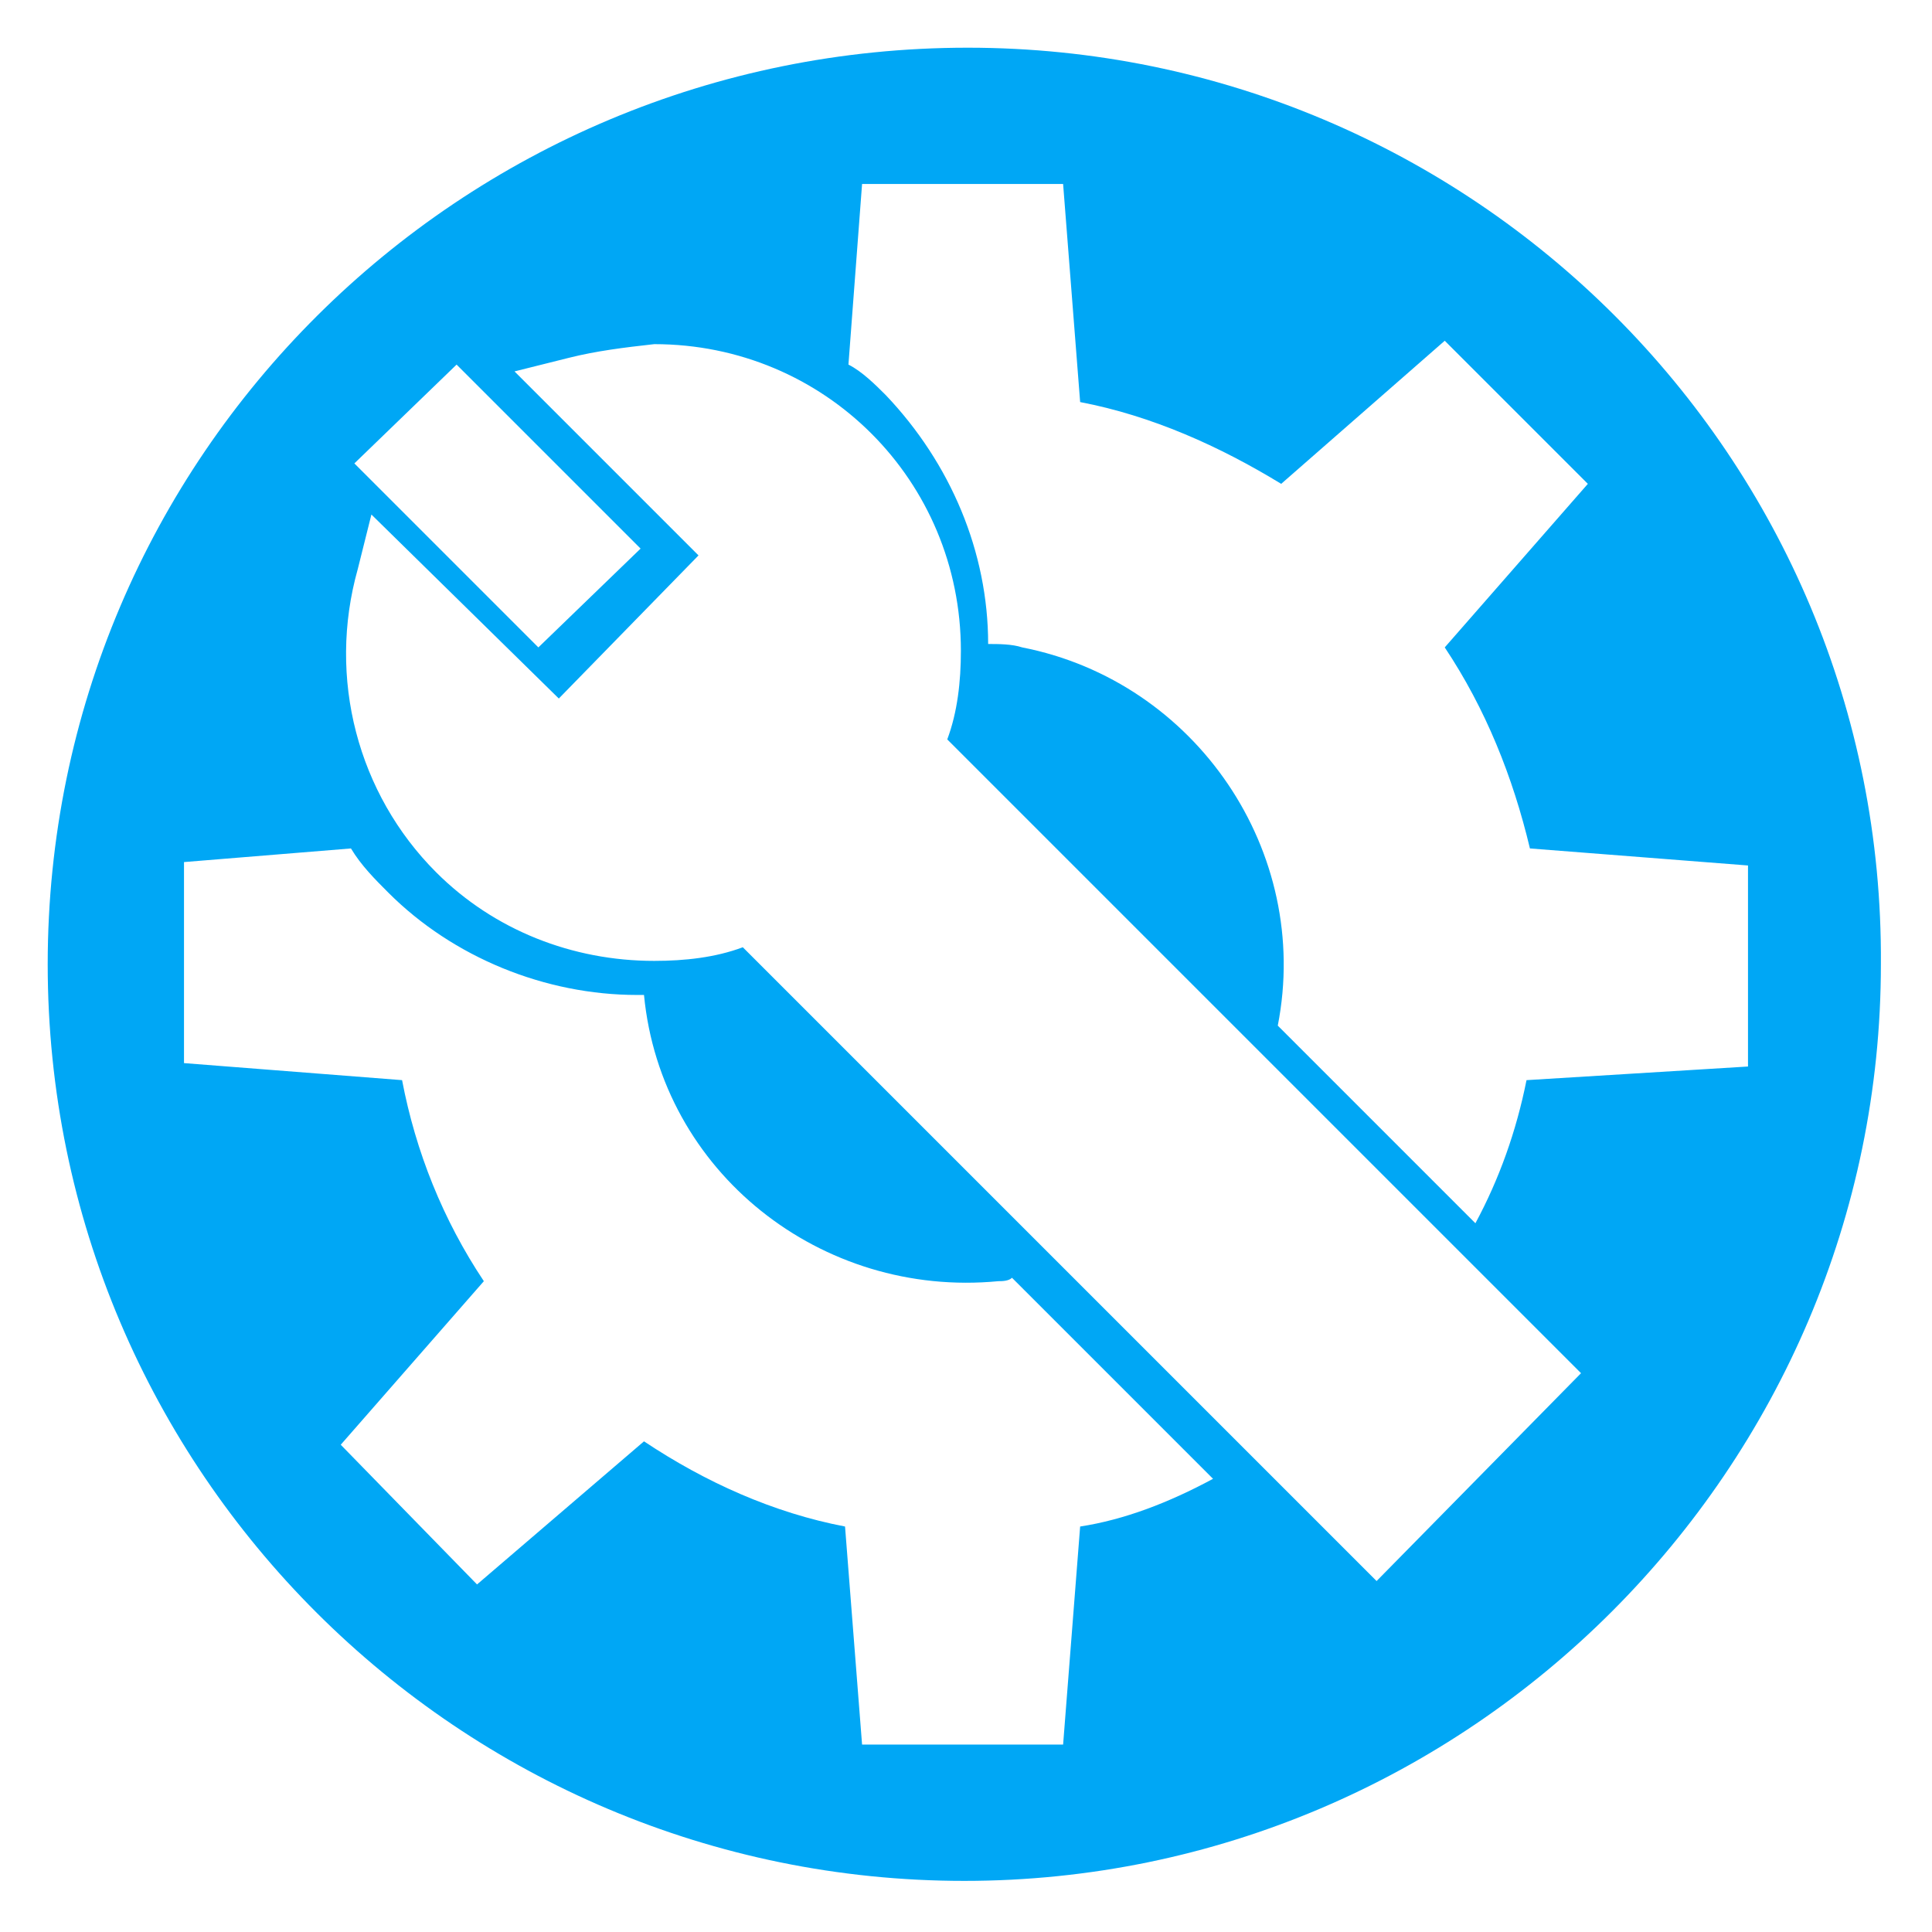
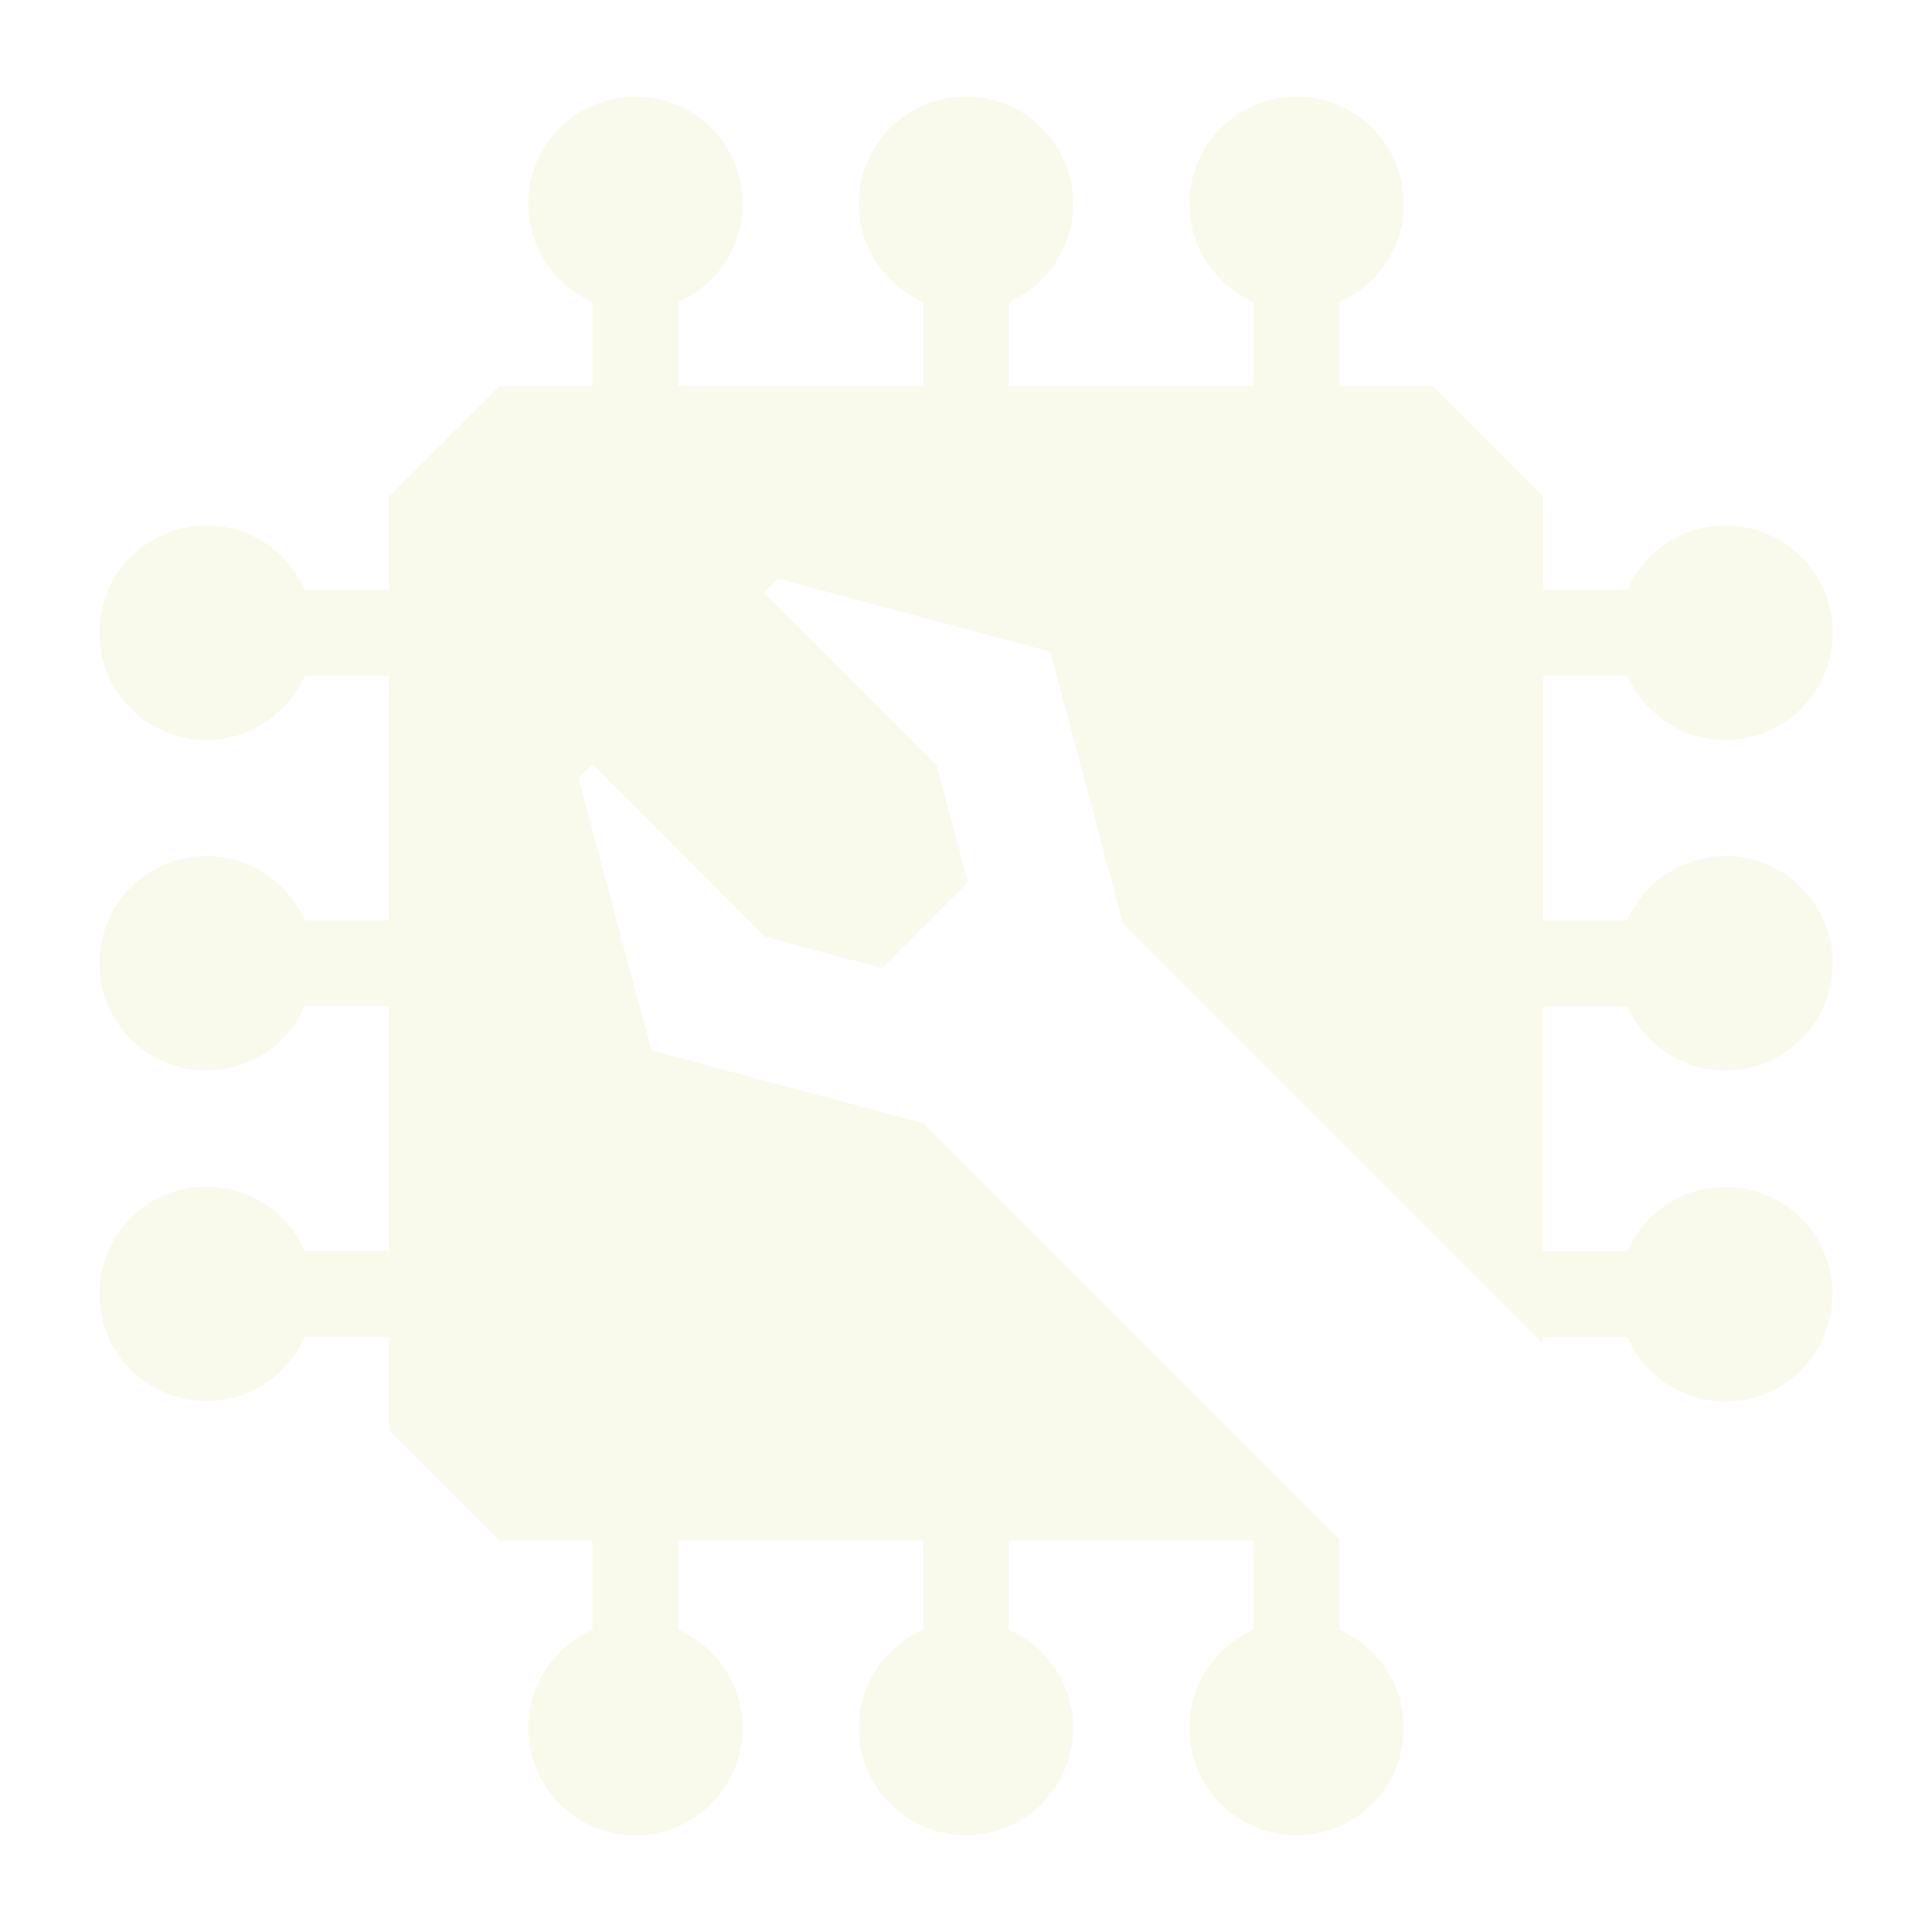
- <svg xmlns="http://www.w3.org/2000/svg" version="1.1" id="Ebene_1" x="0px" y="0px" viewBox="0 0 56.7 56.7" style="enable-background:new 0 0 56.7 56.7;" xml:space="preserve">
-   <style type="text/css">
- 	.st0{fill:#00A7F5;}
- </style>
-   <path class="st0" d="M28.4,1.4C13.5,1.4,1.4,13.4,1.4,28.3s12.1,26.9,26.9,26.9s26.9-12.1,26.9-26.9c0,0,0,0,0,0  C55.3,13.4,43.2,1.4,28.4,1.4z M13.4,10.7l1.6,1.6l3.8,3.8L15.8,19l-3.8-3.8l-1.6-1.6L13.4,10.7z M31.7,44.8l-0.5,6.4h-5.9l-0.5-6.4  c-2.1-0.4-4.1-1.3-5.9-2.5l-4.9,4.2L10,42.4l4.2-4.8c-1.2-1.8-2-3.8-2.4-5.9l-6.4-0.5v-5.9l4.9-0.4c0.3,0.5,0.7,0.9,1.1,1.3  c1.9,1.9,4.6,3,7.3,3h0.2c0.5,5.2,5.2,8.9,10.4,8.4c0.1,0,0.3,0,0.4-0.1l5.9,5.9C34.3,44.1,33,44.6,31.7,44.8z M40.4,46.4L21.8,27.8  c-0.8,0.3-1.7,0.4-2.6,0.4c-2.4,0-4.7-0.9-6.4-2.6c-2.3-2.3-3.2-5.7-2.3-8.9l0.4-1.6l5.5,5.4l4.1-4.2l-5.4-5.4l1.6-0.4  c0.8-0.2,1.6-0.3,2.5-0.4c5,0,9,4,9,9c0,0.9-0.1,1.8-0.4,2.6l18.6,18.6L40.4,46.4z M44.8,31.7c-0.3,1.5-0.8,2.9-1.5,4.2l-5.8-5.8  c1-5.1-2.4-10.1-7.5-11.1c-0.3-0.1-0.7-0.1-1-0.1c0-2.7-1.1-5.3-3-7.3c-0.3-0.3-0.7-0.7-1.1-0.9l0.4-5.3h5.9l0.5,6.4  c2.1,0.4,4.1,1.3,5.9,2.4l4.8-4.2l4.2,4.2L42.4,19c1.2,1.8,2,3.8,2.5,5.9l6.4,0.5v5.9L44.8,31.7z" />
+ <svg xmlns="http://www.w3.org/2000/svg" id="Ebene_2" viewBox="0 0 100 100">
+   <defs>
+     <style>.cls-1{fill:#f9faec;}</style>
+   </defs>
+   <path class="cls-1" d="m84.23,52.08c.86,1.96,2.81,3.33,5.08,3.33,3.07,0,5.55-2.49,5.55-5.55s-2.48-5.55-5.55-5.55c-2.27,0-4.22,1.37-5.08,3.33h-4.35v-12.67h4.35c.86,1.96,2.81,3.33,5.08,3.33,3.07,0,5.55-2.48,5.55-5.55s-2.48-5.55-5.55-5.55c-2.27,0-4.22,1.37-5.08,3.33h-4.35v-4.81c-2.23-2.23-3.5-3.5-5.74-5.74h-4.81v-4.35c1.96-.86,3.33-2.81,3.33-5.08,0-3.07-2.49-5.55-5.55-5.55s-5.55,2.48-5.55,5.55c0,2.27,1.37,4.22,3.33,5.08v4.35h-12.67v-4.35c1.96-.86,3.33-2.81,3.33-5.08,0-3.07-2.48-5.55-5.55-5.55s-5.55,2.48-5.55,5.55c0,2.27,1.37,4.22,3.33,5.08v4.35h-12.67v-4.35c1.96-.86,3.33-2.81,3.33-5.08,0-3.07-2.48-5.55-5.55-5.55s-5.55,2.48-5.55,5.55c0,2.27,1.37,4.22,3.33,5.08v4.35h-4.81c-2.23,2.23-3.5,3.5-5.74,5.74v4.81h-4.35c-.86-1.96-2.81-3.33-5.08-3.33-3.07,0-5.55,2.49-5.55,5.55s2.48,5.55,5.55,5.55c2.27,0,4.22-1.37,5.08-3.33h4.35v12.67h-4.35c-.86-1.96-2.81-3.33-5.08-3.33-3.07,0-5.55,2.48-5.55,5.55s2.48,5.55,5.55,5.55c2.27,0,4.22-1.37,5.08-3.33h4.35v12.67h-4.35c-.86-1.96-2.81-3.33-5.08-3.33-3.07,0-5.55,2.48-5.55,5.55s2.48,5.55,5.55,5.55c2.27,0,4.22-1.37,5.08-3.33h4.35v4.81c2.23,2.23,3.5,3.5,5.74,5.74h4.81v4.62c-1.96.86-3.33,2.81-3.33,5.08,0,3.07,2.49,5.55,5.55,5.55s5.55-2.48,5.55-5.55c0-2.27-1.37-4.22-3.33-5.08v-4.62h12.67v4.62c-1.96.86-3.33,2.81-3.33,5.08,0,3.07,2.49,5.55,5.55,5.55s5.55-2.48,5.55-5.55c0-2.27-1.37-4.22-3.33-5.08v-4.62h12.67v4.62c-1.96.86-3.33,2.81-3.33,5.08,0,3.07,2.48,5.55,5.55,5.55s5.55-2.48,5.55-5.55c0-2.27-1.37-4.22-3.33-5.08v-4.62h.07l-21.6-21.6-14.08-3.77-3.78-14.1.72-.72,8.94,8.94,6.06,1.62,4.44-4.44-1.62-6.06-8.94-8.94.72-.72,14.1,3.78,3.77,14.08,21.74,21.74v-.34h4.35c.86,1.96,2.81,3.33,5.08,3.33,3.07,0,5.55-2.48,5.55-5.55s-2.48-5.55-5.55-5.55c-2.27,0-4.22,1.37-5.08,3.33h-4.35v-12.67h4.35Z" />
</svg>
